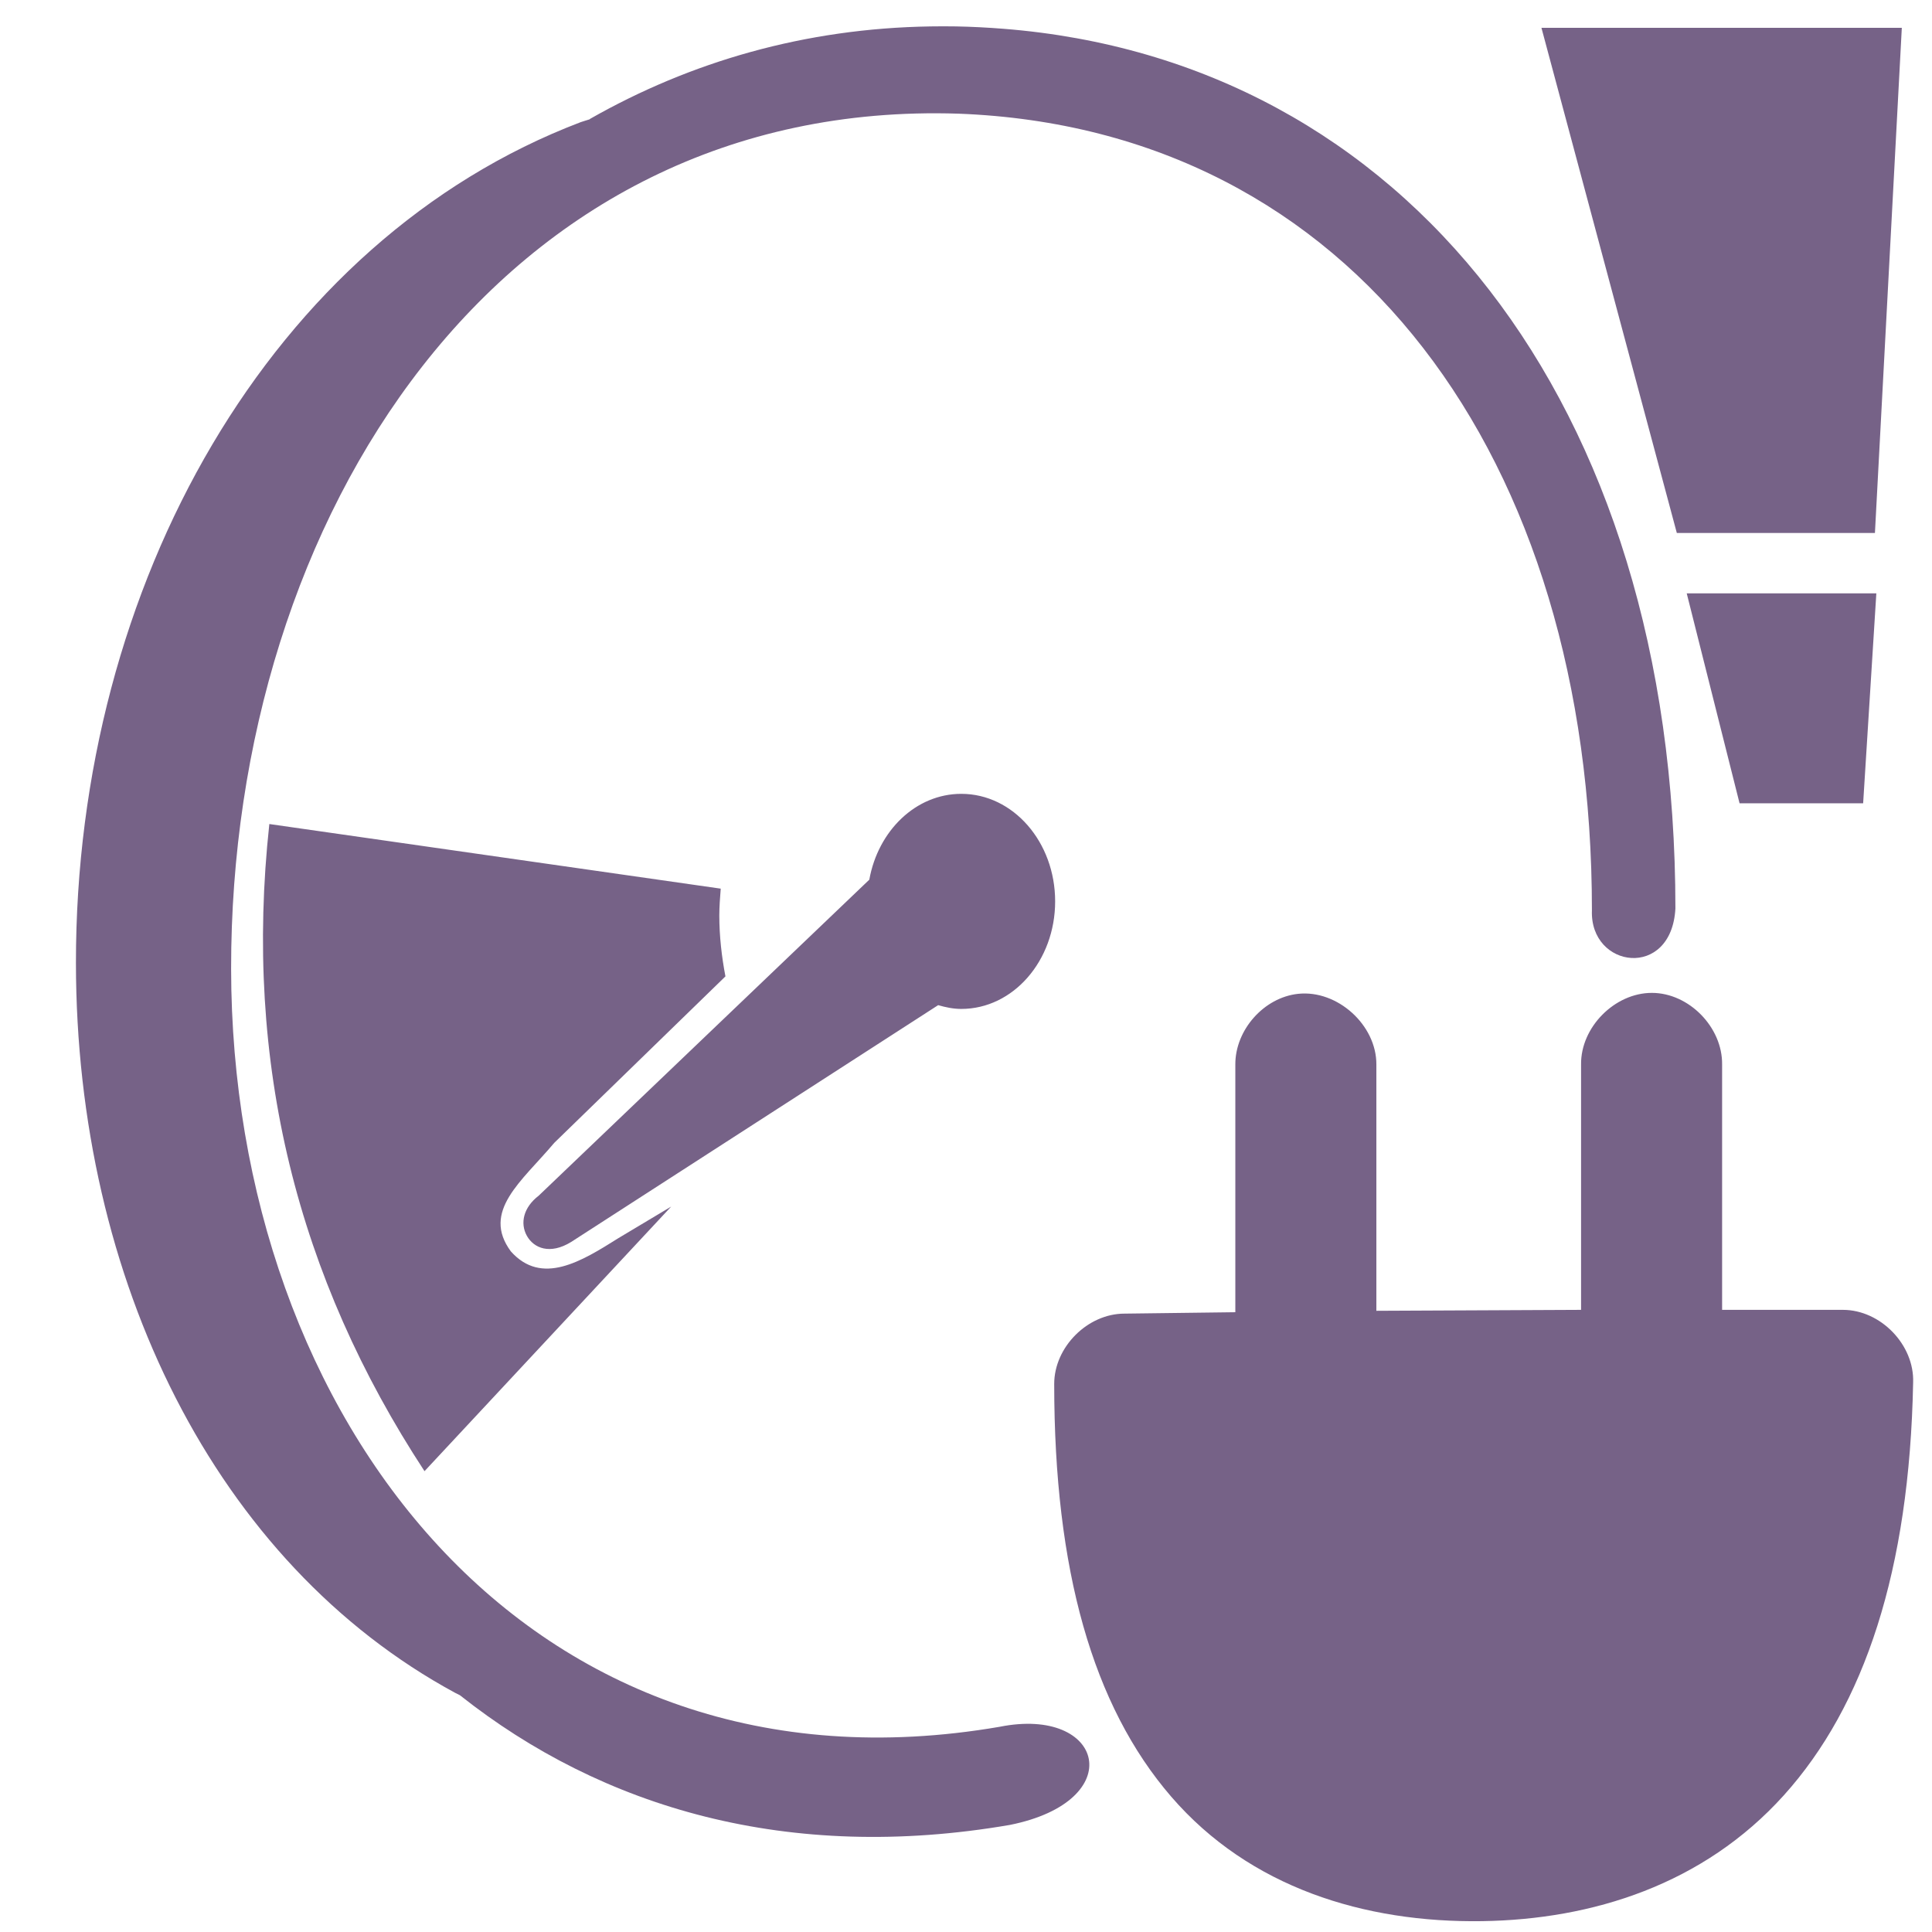
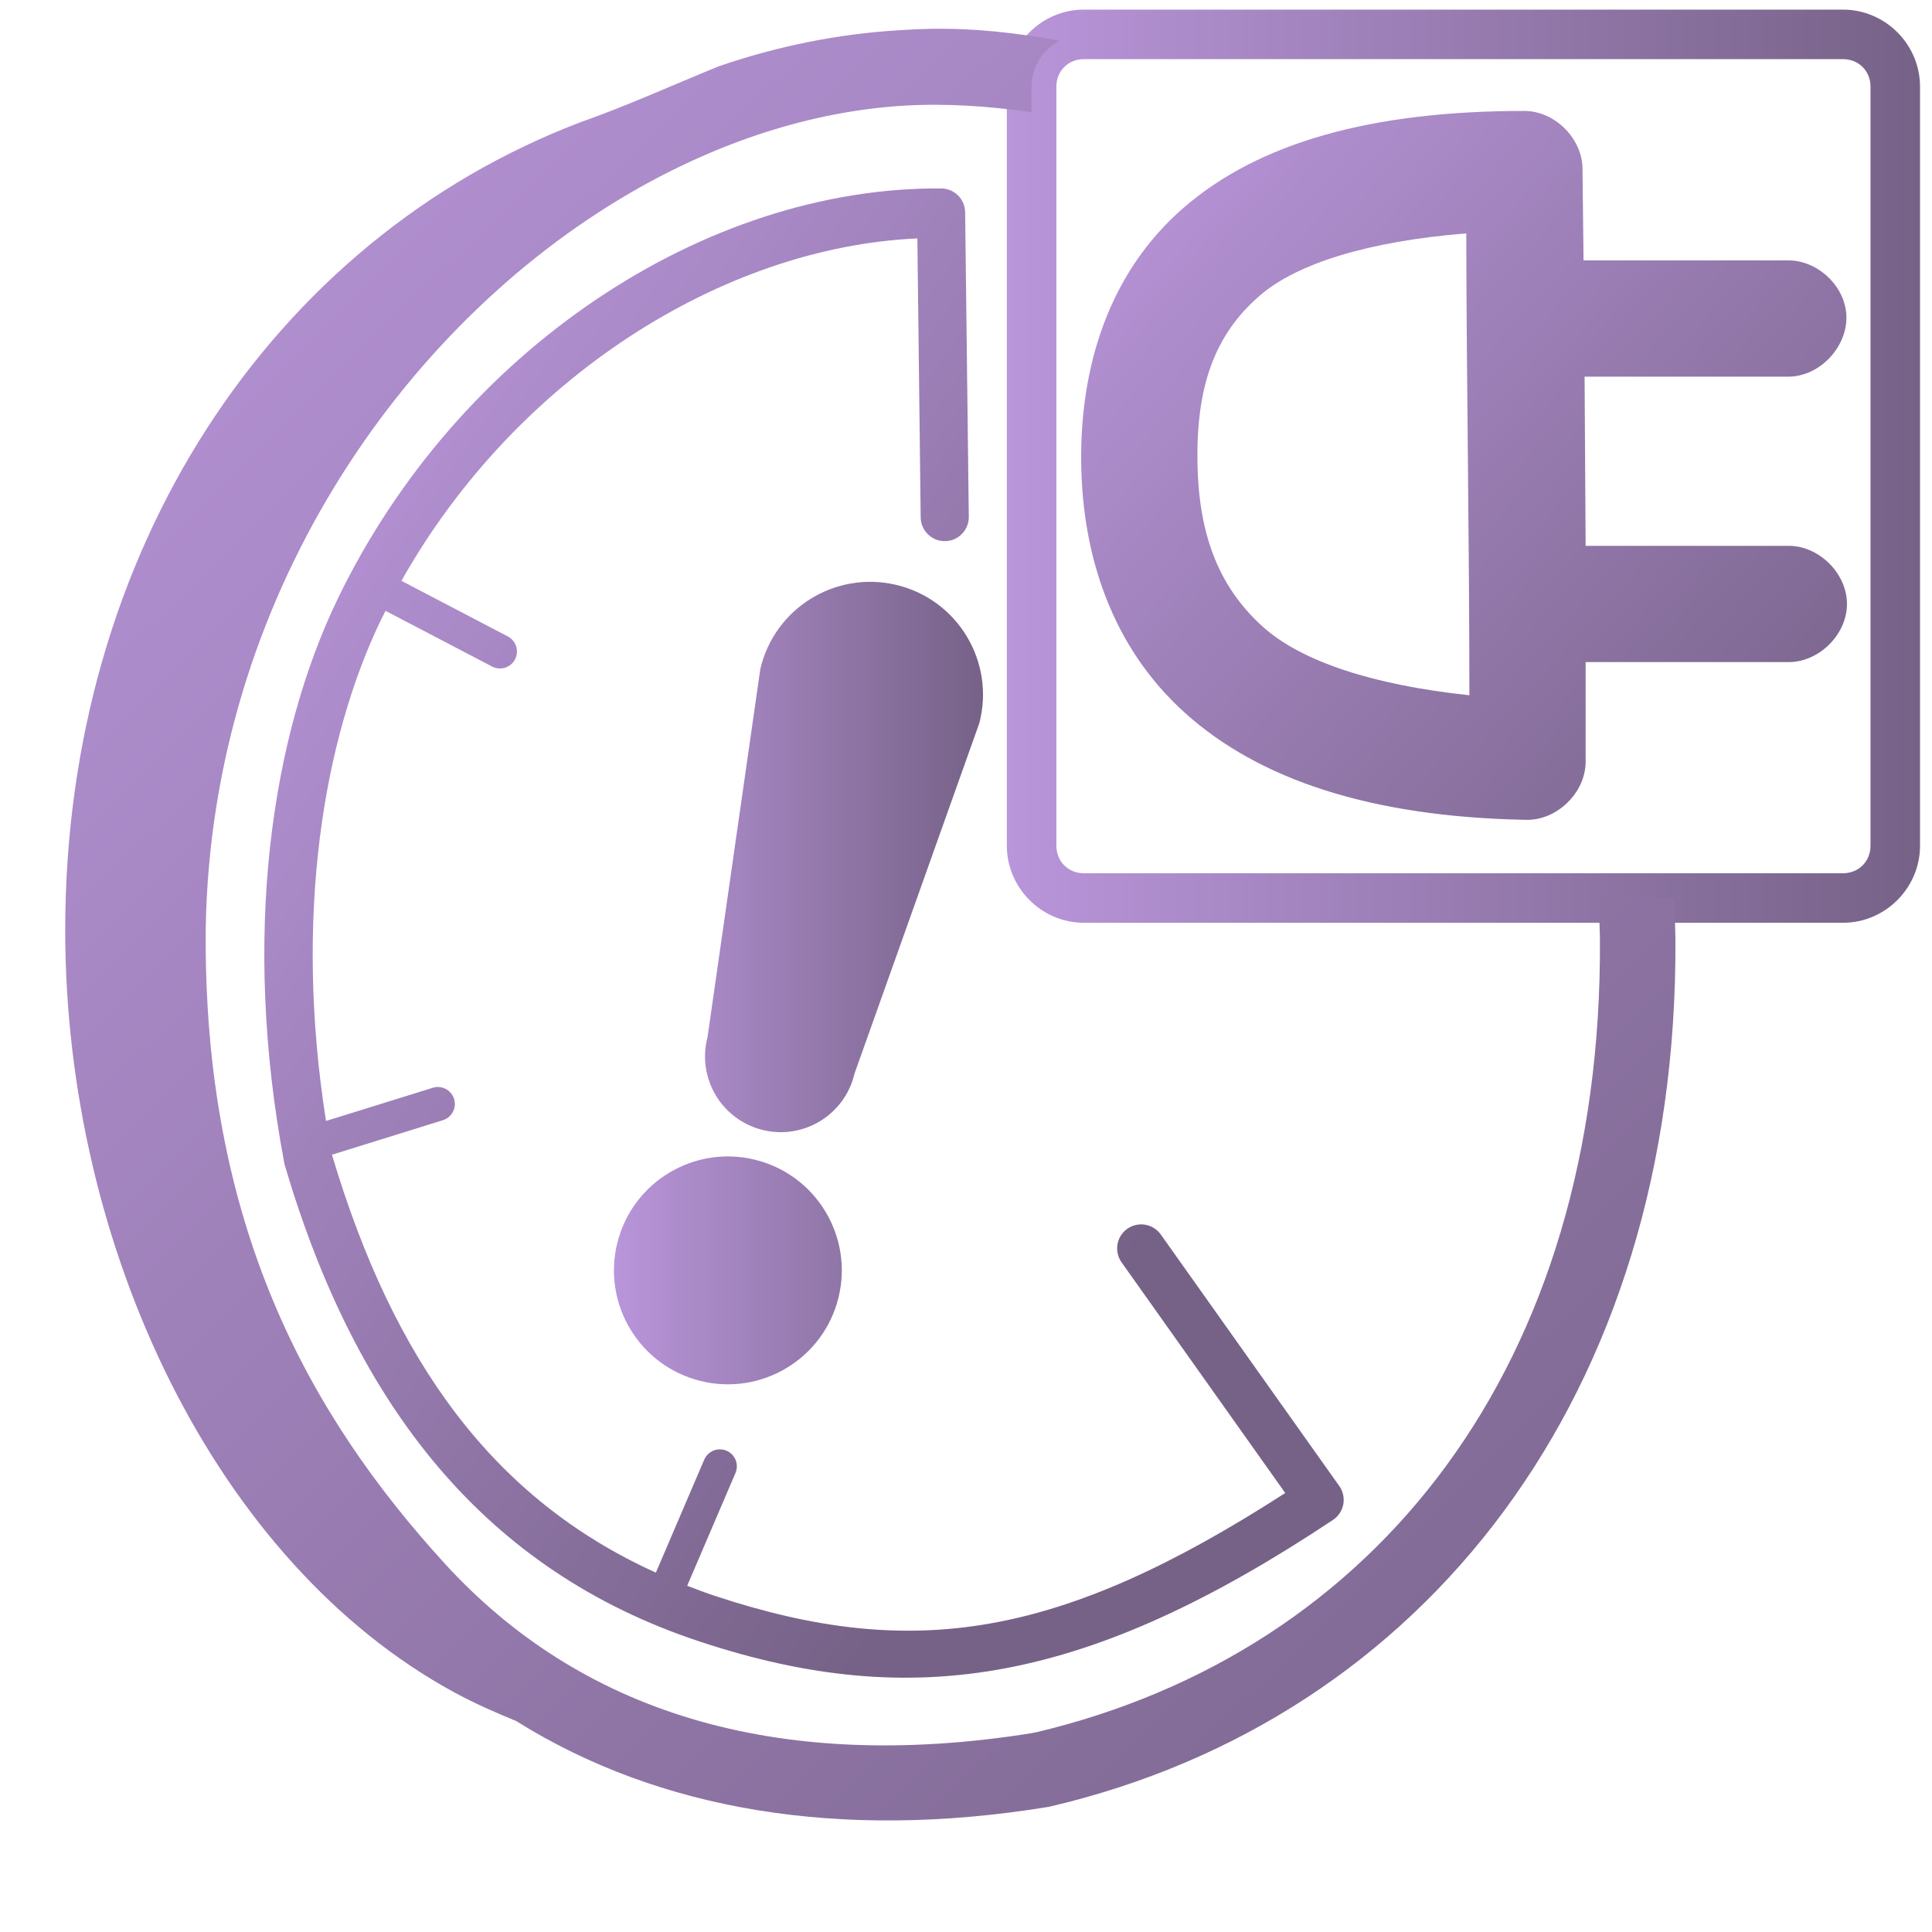
- <svg xmlns="http://www.w3.org/2000/svg" xmlns:xlink="http://www.w3.org/1999/xlink" width="128" height="128" id="svg17172" version="1.1">
+ <svg xmlns="http://www.w3.org/2000/svg" xmlns:xlink="http://www.w3.org/1999/xlink" width="136.533" height="136.533" id="svg17172" version="1.1">
  <defs id="defs17174">
    <linearGradient id="linearGradient5316-0-7-9">
-       <stop style="stop-color:#766287;stop-opacity:1;" offset="0" id="stop5320-8-1-2" />
+       <stop style="stop-color:#b995da;stop-opacity:1;" offset="0" id="stop5320-8-1-2" />
      <stop style="stop-color:#766287;stop-opacity:1;" offset="1" id="stop5322-1-3-1" />
    </linearGradient>
-     <linearGradient xlink:href="#linearGradient5316-0-7-9" id="linearGradient3260" x1="2.174" y1="3.8" x2="121.753" y2="122.014" gradientUnits="userSpaceOnUse" />
+     <linearGradient xlink:href="#linearGradient5316-0-7-9" id="linearGradient954" gradientUnits="userSpaceOnUse" gradientTransform="matrix(1.066667,0,0,1.066667,0,985.9863)" x1="4.526" y1="3.157" x2="121.608" y2="122.355" />
+     <linearGradient xlink:href="#linearGradient5316-0-7-9" id="linearGradient903" gradientUnits="userSpaceOnUse" gradientTransform="translate(-1.04079,1.29147)" x1="78.922" y1="995.193" x2="131.667" y2="1042.753" />
+     <linearGradient xlink:href="#linearGradient5316-0-7-9" id="linearGradient7276" x1="71.152" y1="1018.933" x2="135.688" y2="1018.933" gradientUnits="userSpaceOnUse" />
+     <linearGradient xlink:href="#linearGradient5316-0-7-9" id="linearGradient7278" x1="43.387" y1="1055.458" x2="69.468" y2="1055.458" gradientUnits="userSpaceOnUse" />
+     <linearGradient xlink:href="#linearGradient5316-0-7-9" id="linearGradient7280" x1="12.428" y1="1025.425" x2="81.708" y2="1072.425" gradientUnits="userSpaceOnUse" />
  </defs>
-   <g id="layer1" transform="translate(0,-924.3622)">
-     <path style="font-size:medium;font-style:normal;font-variant:normal;font-weight:normal;font-stretch:normal;text-indent:0;text-align:start;text-decoration:none;line-height:normal;letter-spacing:normal;word-spacing:normal;text-transform:none;direction:ltr;block-progression:tb;writing-mode:lr-tb;text-anchor:start;baseline-shift:baseline;color:#000000;fill:url(#linearGradient3260);fill-opacity:1;stroke:none;stroke-width:0.5;marker:none;visibility:visible;display:inline;overflow:visible;enable-background:accumulate;font-family:Bitstream Vera Sans;-inkscape-font-specification:Bitstream Vera Sans" d="M 61.656 1.75 C 53.33 1.877 45.752 4.086 39.094 7.875 C 39.081 7.885 39.075 7.899 39.062 7.906 C 38.876 7.973 38.645 8.027 38.469 8.094 C 17.996 15.886 5.01 38.68 5.031 63.812 C 5.049 84.787 14.28 103.559 30.156 112.156 C 30.256 112.21 30.368 112.259 30.469 112.312 C 39.915 119.8 52.266 123.424 66.906 120.906 C 74.834 119.317 73.153 113.013 66.219 114.406 C 35.009 119.774 15.341 93.897 15.312 64.188 C 15.284 34.245 33.084 6.537 63.5 7.531 C 89.666 8.526 105.469 30.367 105.469 60.312 C 105.319 64.167 110.746 64.916 111 60.188 C 111 26.563 92.967 3.988 66.469 1.906 C 65.417 1.823 64.374 1.769 63.344 1.75 C 62.782 1.74 62.211 1.742 61.656 1.75 z M 102.125 1.844 L 111.094 35.312 L 124.219 35.312 L 126 1.844 L 102.125 1.844 z M 111.75 39.312 L 115.25 53.219 L 123.438 53.219 L 124.312 39.312 L 111.75 39.312 z M 63.688 52.594 C 60.676 52.594 58.175 55.039 57.594 58.281 L 35.688 79.219 C 34.681 79.992 34.441 81.037 34.906 81.875 C 35.364 82.699 36.441 83.147 37.844 82.281 L 62.156 66.594 C 62.65 66.737 63.155 66.844 63.688 66.844 C 67.129 66.844 69.906 63.648 69.906 59.719 C 69.906 55.789 67.129 52.594 63.688 52.594 z M 17.844 54.594 C 16.123 70.437 19.707 84.628 28.125 97.469 L 44.469 79.938 L 40.969 82.031 C 38.512 83.577 35.891 85.202 33.844 82.906 C 31.882 80.242 34.568 78.273 36.719 75.719 L 48.062 64.688 C 47.813 63.38 47.658 62.037 47.656 60.656 C 47.656 60.059 47.706 59.463 47.75 58.875 L 17.844 54.594 z M 109.438 65.781 C 106.972 65.781 104.715 68.066 104.75 70.531 L 104.75 86.781 L 91.188 86.844 L 91.188 70.531 C 91.204 67.912 88.604 65.563 86 65.844 C 83.728 66.089 81.831 68.246 81.844 70.531 L 81.844 86.938 L 74.5 87.031 C 72.057 87.031 69.844 89.244 69.844 91.688 C 69.844 104.008 72.393 113.006 77.594 119.031 C 82.795 125.056 90.399 127.396 98.188 127.281 C 105.496 127.175 112.852 124.862 118.188 118.938 C 123.523 113.012 126.513 104.044 126.75 91.594 C 126.839 89.095 124.594 86.78 122.094 86.781 L 114.094 86.781 L 114.094 70.531 C 114.129 68.066 111.903 65.781 109.438 65.781 z " transform="translate(0,924.3622)" id="path4163" />
+   <g id="layer1" transform="translate(0,-985.9863)">
+     <path style="color:#000000;font-style:normal;font-variant:normal;font-weight:normal;font-stretch:normal;font-size:medium;line-height:normal;font-family:'Bitstream Vera Sans';-inkscape-font-specification:'Bitstream Vera Sans';text-indent:0;text-align:start;text-decoration:none;text-decoration-line:none;letter-spacing:normal;word-spacing:normal;text-transform:none;writing-mode:lr-tb;direction:ltr;baseline-shift:baseline;text-anchor:start;display:inline;overflow:visible;visibility:visible;fill:url(#linearGradient903);fill-opacity:1;stroke:none;stroke-width:0.533;marker:none;enable-background:accumulate" d="m 130.464,1008.054 c -0.216,-2 -2.096,-3.679 -4.107,-3.667 h -14.45 l -0.073,-6.454 c 0,-2.151 -1.957,-4.107 -4.107,-4.107 -10.845,0 -18.755,2.243 -24.058,6.821 -5.303,4.578 -7.362,11.261 -7.261,18.117 0.094,6.433 2.12,12.908 7.335,17.604 5.215,4.696 13.1,7.346 24.058,7.555 2.199,0.079 4.255,-1.907 4.254,-4.107 v -7.041 h 14.303 c 2.17,0.031 4.166,-1.937 4.166,-4.107 0,-2.17 -1.996,-4.138 -4.166,-4.107 h -14.303 l -0.073,-11.956 h 14.376 c 2.305,0.014 4.354,-2.255 4.108,-4.548 z m -26.625,27.065 c -6.88,-0.728 -11.907,-2.419 -14.596,-4.841 -3.268,-2.942 -4.549,-6.778 -4.621,-11.662 -0.078,-5.284 1.193,-8.966 4.401,-11.736 2.651,-2.288 7.677,-3.842 14.596,-4.401 0.024,10.878 0.221,21.784 0.221,32.64 z" id="path899" />
+     <path style="color:#000000;font-style:normal;font-variant:normal;font-weight:normal;font-stretch:normal;font-size:medium;line-height:normal;font-family:sans-serif;font-variant-ligatures:normal;font-variant-position:normal;font-variant-caps:normal;font-variant-numeric:normal;font-variant-alternates:normal;font-feature-settings:normal;text-indent:0;text-align:start;text-decoration:none;text-decoration-line:none;text-decoration-style:solid;text-decoration-color:#000000;letter-spacing:normal;word-spacing:normal;text-transform:none;writing-mode:lr-tb;direction:ltr;text-orientation:mixed;dominant-baseline:auto;baseline-shift:baseline;text-anchor:start;white-space:normal;shape-padding:0;clip-rule:nonzero;display:inline;overflow:visible;visibility:visible;opacity:1;isolation:auto;mix-blend-mode:normal;color-interpolation:sRGB;color-interpolation-filters:linearRGB;solid-color:#000000;solid-opacity:1;vector-effect:none;fill:url(#linearGradient7276);fill-opacity:1;fill-rule:nonzero;stroke:none;stroke-width:3.5;stroke-linecap:butt;stroke-linejoin:miter;stroke-miterlimit:4;stroke-dasharray:none;stroke-dashoffset:0;stroke-opacity:1;color-rendering:auto;image-rendering:auto;shape-rendering:auto;text-rendering:auto;enable-background:accumulate" d="m 76.596,986.666 c -2.985,0 -5.443,2.456 -5.443,5.441 v 53.648 c 0,2.985 2.458,5.443 5.443,5.443 h 53.648 c 2.985,0 5.443,-2.458 5.443,-5.443 v -53.648 c 0,-2.985 -2.458,-5.441 -5.443,-5.441 z m 0,3.5 h 53.648 c 1.107,0 1.943,0.835 1.943,1.941 v 53.648 c 0,1.107 -0.837,1.943 -1.943,1.943 H 76.596 c -1.107,0 -1.943,-0.837 -1.943,-1.943 v -53.648 c 0,-1.107 0.837,-1.941 1.943,-1.941 z" id="rect901" />
+     <path style="display:inline;fill:url(#linearGradient954);fill-opacity:1;stroke:none;stroke-width:1.067" d="m 65.771,988.023 c -0.715,0.011 -1.438,0.043 -2.172,0.096 -4.366,0.257 -8.67,1.13 -12.824,2.559 -3.59,1.469 -6.327,2.731 -9.742,3.941 -21.837,8.311 -36.447,30.352 -36.424,57.16 0.019,22.373 10.622,44.669 27.557,53.84 1.331,0.721 2.793,1.371 4.334,2 0.036,0.015 0.063,0.053 0.1,0.068 9.944,6.179 22.654,8.406 37.434,6 0.056,-0.011 0.111,-0.021 0.166,-0.033 26.471,-6.176 44.387,-29.143 44.201,-61.268 7e-5,-0.011 7e-5,-0.023 0,-0.033 -0.016,-0.988 -0.06,-1.943 -0.098,-2.904 h -5.334 c 0.04,0.97 0.082,1.936 0.098,2.938 1.9e-4,0.012 -1.8e-4,0.022 0,0.033 0.161,30.082 -15.821,50.306 -39.9,56 h -0.1 c -0.024,0 -0.042,0.028 -0.066,0.033 -18.384,2.95 -32.136,-1.643 -41.566,-11.967 -9.46,-10.356 -17.137,-23.85 -16.893,-45.037 0.424,-23.032 13.738,-42.391 30.025,-51.848 6.196,-3.597 12.823,-5.76 19.334,-6.148 2.89,-0.175 6.022,0.028 9.002,0.469 V 992.107 c 0,-1.417 0.799,-2.627 1.965,-3.246 -2.995,-0.55 -5.966,-0.888 -9.096,-0.838 z" id="path940" />
+     <path id="path959" d="m 63.291,1027.31 c -4.286,-0.991 -8.566,1.676 -9.561,5.961 l -3.731,26.015 c -0.757,2.888 0.995,5.837 3.893,6.553 2.898,0.716 5.82,-1.078 6.496,-3.986 l 8.818,-24.757 c 1.139,-4.347 -1.536,-8.774 -5.914,-9.787 z m -9.92,40.638 a 8.051,8.051 0 0 0 -9.749,5.885 8.051,8.051 0 0 0 5.885,9.746 8.051,8.051 0 0 0 9.746,-5.883 8.051,8.051 0 0 0 -5.883,-9.748 z" style="opacity:1;fill:url(#linearGradient7278);fill-opacity:1;stroke:none;stroke-width:3.4;stroke-linecap:round;stroke-linejoin:round;stroke-miterlimit:4;stroke-dasharray:none;stroke-opacity:0.592" />
+     <path id="path982" d="m 66.52,999.303 c -16.689,-0.12 -34.135,11.39 -42.641,28.977 -4.717,9.754 -6.812,23.843 -3.789,39.898 a 1.7,1.7 0 0 0 0.039,0.168 c 5.031,17.045 14.149,28.634 29.332,33.652 15.207,5.026 27.501,2.858 44.738,-8.598 A 1.7,1.7 0 0 0 94.645,1091 l -12.594,-17.746 a 1.7,1.7 0 1 0 -2.771,1.969 l 11.547,16.273 c -15.921,10.267 -26.289,11.903 -40.297,7.273 -0.673,-0.222 -1.32,-0.47 -1.967,-0.719 l 3.406,-7.951 a 1.2,1.2 0 0 0 -1.109,-1.688 1.2,1.2 0 0 0 -1.098,0.742 l -3.412,7.969 c -11.518,-5.211 -18.547,-14.953 -22.891,-29.533 l 7.822,-2.434 a 1.2,1.2 0 0 0 -0.395,-2.35 1.2,1.2 0 0 0 -0.318,0.059 l -7.529,2.34 c -2.277,-14.427 -0.205,-26.957 3.9,-35.445 0.099,-0.204 0.205,-0.403 0.307,-0.605 l 7.514,3.928 a 1.2,1.2 0 1 0 1.111,-2.127 l -7.502,-3.922 c 8.066,-14.316 22.693,-23.586 36.461,-24.197 l 0.234,19.713 a 1.7,1.7 0 1 0 3.4,-0.041 l -0.258,-21.525 a 1.7,1.7 0 0 0 -1.688,-1.68 z" style="color:#000000;font-style:normal;font-variant:normal;font-weight:normal;font-stretch:normal;font-size:medium;line-height:normal;font-family:sans-serif;font-variant-ligatures:normal;font-variant-position:normal;font-variant-caps:normal;font-variant-numeric:normal;font-variant-alternates:normal;font-feature-settings:normal;text-indent:0;text-align:start;text-decoration:none;text-decoration-line:none;text-decoration-style:solid;text-decoration-color:#000000;letter-spacing:normal;word-spacing:normal;text-transform:none;writing-mode:lr-tb;direction:ltr;text-orientation:mixed;dominant-baseline:auto;baseline-shift:baseline;text-anchor:start;white-space:normal;shape-padding:0;clip-rule:nonzero;display:inline;overflow:visible;visibility:visible;opacity:1;isolation:auto;mix-blend-mode:normal;color-interpolation:sRGB;color-interpolation-filters:linearRGB;solid-color:#000000;solid-opacity:1;vector-effect:none;fill:url(#linearGradient7280);fill-opacity:1;fill-rule:nonzero;stroke:none;stroke-width:2.4;stroke-linecap:round;stroke-linejoin:round;stroke-miterlimit:4;stroke-dasharray:none;stroke-dashoffset:0;stroke-opacity:1;color-rendering:auto;image-rendering:auto;shape-rendering:auto;text-rendering:auto;enable-background:accumulate" />
  </g>
</svg>
